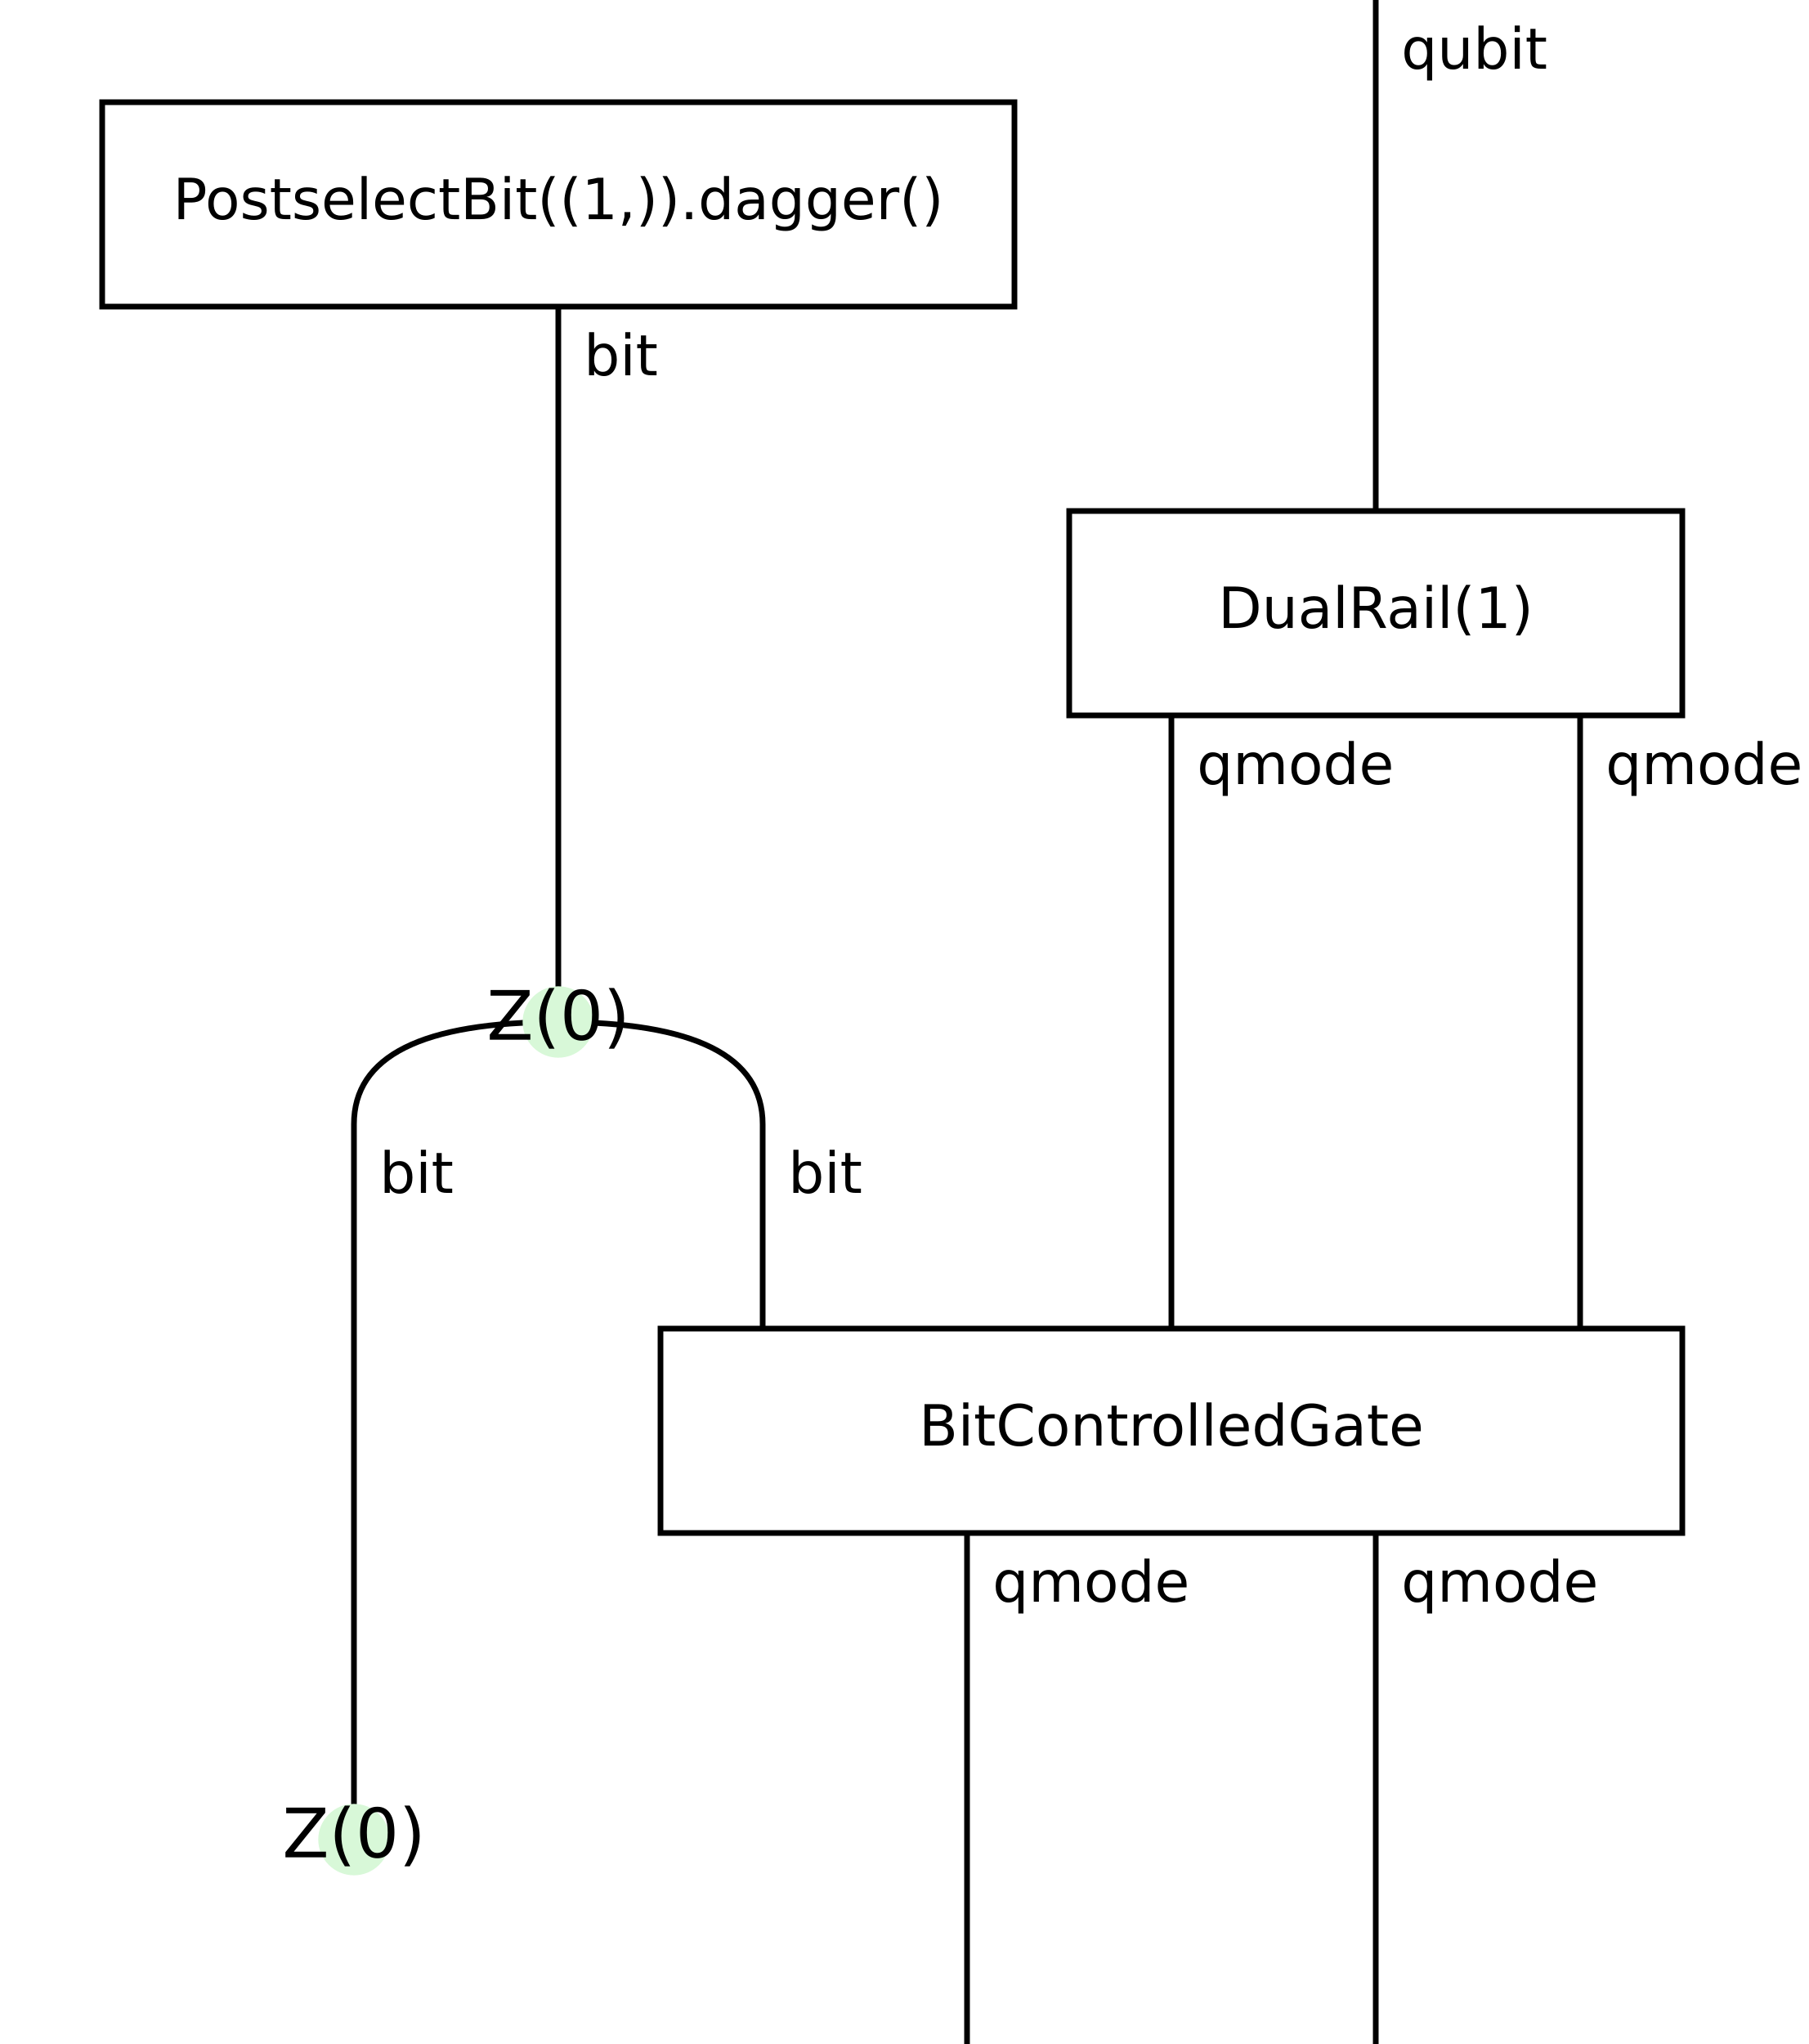
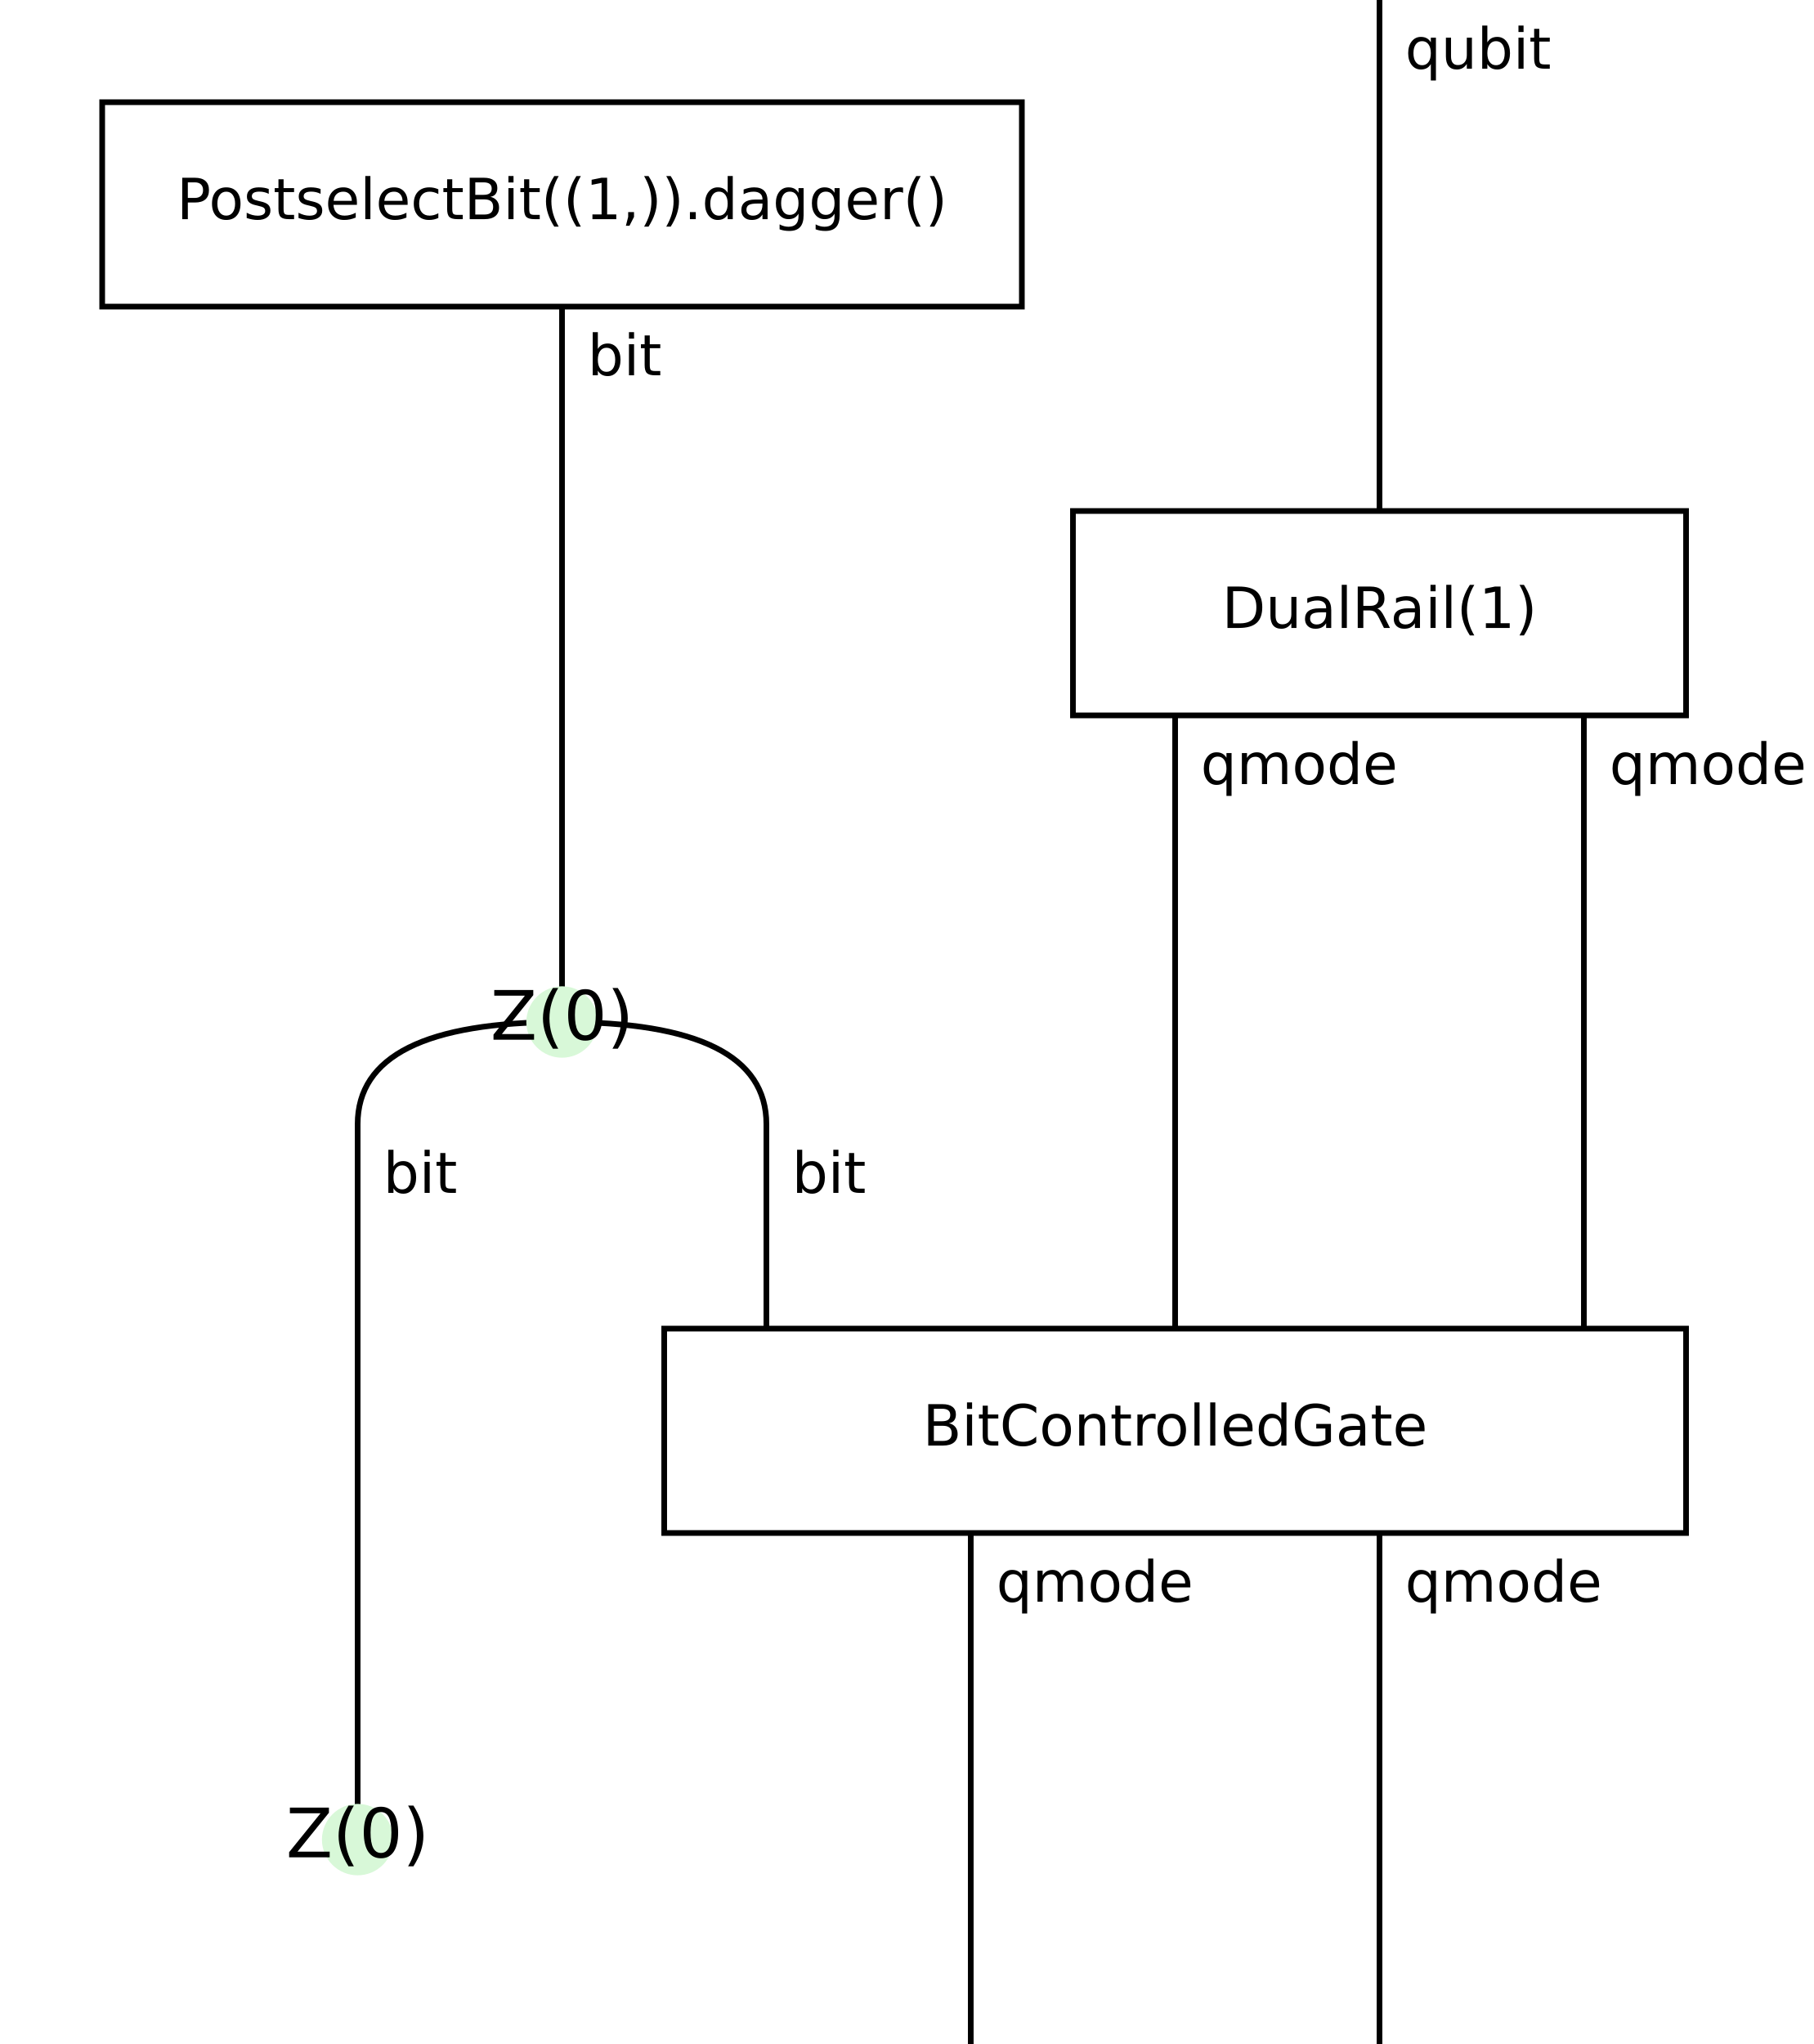
- <svg xmlns="http://www.w3.org/2000/svg" xmlns:xlink="http://www.w3.org/1999/xlink" width="318.672pt" height="360pt" viewBox="0 0 318.672 360" version="1.1">
+ <svg xmlns="http://www.w3.org/2000/svg" xmlns:xlink="http://www.w3.org/1999/xlink" width="319.5pt" height="360pt" viewBox="0 0 319.5 360" version="1.1">
  <defs>
    <style type="text/css">*{stroke-linejoin: round; stroke-linecap: butt}</style>
  </defs>
  <g id="figure_1">
    <g id="patch_1">
-       <path d="M 0 360  L 318.672 360  L 318.672 0  L 0 0  z " style="fill: #ffffff" />
+       <path d="M 0 360  L 319.5 360  L 319.5 0  L 0 0  z " style="fill: #ffffff" />
    </g>
    <g id="axes_1">
      <g id="patch_2">
-         <path d="M 0 360  L 318.672 360  L 318.672 0  L 0 0  z " clip-path="url(#pcde14f5cb9)" style="fill: #ffffff; stroke: #ffffff; stroke-linejoin: miter" />
+         <path d="M 0 360  L 319.5 360  L 319.5 0  L 0 0  z " clip-path="url(#p10b8dd1173)" style="fill: #ffffff; stroke: #ffffff; stroke-linejoin: miter" />
      </g>
      <g id="patch_3">
-         <path d="M 0 360  Q 0 0 0 0  L 318.672 0  L 318.672 360  z " clip-path="url(#pcde14f5cb9)" style="fill: #ffffff" />
+         <path d="M 0 360  Q 0 0 0 0  L 319.5 0  L 319.5 360  z " clip-path="url(#p10b8dd1173)" style="fill: #ffffff" />
      </g>
      <g id="patch_4">
-         <path d="M 62.352 198  Q 62.352 306 62.352 306  L 318.672 306  L 318.672 198  z " clip-path="url(#pcde14f5cb9)" style="fill: #ffffff" />
+         <path d="M 63 198  Q 63 306 63 306  L 319.5 306  L 319.5 198  z " clip-path="url(#p10b8dd1173)" style="fill: #ffffff" />
      </g>
      <g id="patch_5">
-         <path d="M 62.352 306  Q 62.352 324 62.352 324  L 318.672 324  L 318.672 306  z " clip-path="url(#pcde14f5cb9)" style="fill: #ffffff" />
+         <path d="M 63 306  Q 63 324 63 324  L 319.5 324  L 319.5 306  z " clip-path="url(#p10b8dd1173)" style="fill: #ffffff" />
      </g>
      <g id="patch_6">
-         <path d="M 98.352 180  Q 62.352 180 62.352 198  L 318.672 198  L 318.672 180  z " clip-path="url(#pcde14f5cb9)" style="fill: #ffffff" />
+         <path d="M 99 180  Q 63 180 63 198  L 319.5 198  L 319.5 180  z " clip-path="url(#p10b8dd1173)" style="fill: #ffffff" />
      </g>
      <g id="patch_7">
-         <path d="M 98.352 54  Q 98.352 162 98.352 162  L 318.672 162  L 318.672 54  z " clip-path="url(#pcde14f5cb9)" style="fill: #ffffff" />
+         <path d="M 99 54  Q 99 162 99 162  L 319.5 162  L 319.5 54  z " clip-path="url(#p10b8dd1173)" style="fill: #ffffff" />
      </g>
      <g id="patch_8">
-         <path d="M 98.352 162  Q 98.352 180 98.352 180  L 318.672 180  L 318.672 162  z " clip-path="url(#pcde14f5cb9)" style="fill: #ffffff" />
+         <path d="M 99 162  Q 99 180 99 180  L 319.5 180  L 319.5 162  z " clip-path="url(#p10b8dd1173)" style="fill: #ffffff" />
      </g>
      <g id="patch_9">
-         <path d="M 98.352 180  Q 134.352 180 134.352 198  L 318.672 198  L 318.672 180  z " clip-path="url(#pcde14f5cb9)" style="fill: #ffffff" />
+         <path d="M 99 180  Q 135 180 135 198  L 319.5 198  L 319.5 180  z " clip-path="url(#p10b8dd1173)" style="fill: #ffffff" />
      </g>
      <g id="patch_10">
-         <path d="M 134.352 198  Q 134.352 234 134.352 234  L 318.672 234  L 318.672 198  z " clip-path="url(#pcde14f5cb9)" style="fill: #ffffff" />
+         <path d="M 135 198  Q 135 234 135 234  L 319.5 234  L 319.5 198  z " clip-path="url(#p10b8dd1173)" style="fill: #ffffff" />
      </g>
      <g id="patch_11">
-         <path d="M 170.352 270  Q 170.352 360 170.352 360  L 318.672 360  L 318.672 270  z " clip-path="url(#pcde14f5cb9)" style="fill: #ffffff" />
+         <path d="M 171 270  Q 171 360 171 360  L 319.5 360  L 319.5 270  z " clip-path="url(#p10b8dd1173)" style="fill: #ffffff" />
      </g>
      <g id="patch_12">
-         <path d="M 178.704 18  Q 178.704 54 178.704 54  L 318.672 54  L 318.672 18  z " clip-path="url(#pcde14f5cb9)" style="fill: #ffffff" />
+         <path d="M 180 18  Q 180 54 180 54  L 319.5 54  L 319.5 18  z " clip-path="url(#p10b8dd1173)" style="fill: #ffffff" />
      </g>
      <g id="patch_13">
-         <path d="M 206.352 126  Q 206.352 234 206.352 234  L 318.672 234  L 318.672 126  z " clip-path="url(#pcde14f5cb9)" style="fill: #ffffff" />
+         <path d="M 207 126  Q 207 234 207 234  L 319.5 234  L 319.5 126  z " clip-path="url(#p10b8dd1173)" style="fill: #ffffff" />
      </g>
      <g id="patch_14">
-         <path d="M 242.352 0  Q 242.352 90 242.352 90  L 318.672 90  L 318.672 0  z " clip-path="url(#pcde14f5cb9)" style="fill: #ffffff" />
+         <path d="M 243 0  Q 243 90 243 90  L 319.5 90  L 319.5 0  z " clip-path="url(#p10b8dd1173)" style="fill: #ffffff" />
      </g>
      <g id="patch_15">
-         <path d="M 242.352 270  Q 242.352 360 242.352 360  L 318.672 360  L 318.672 270  z " clip-path="url(#pcde14f5cb9)" style="fill: #ffffff" />
+         <path d="M 243 270  Q 243 360 243 360  L 319.5 360  L 319.5 270  z " clip-path="url(#p10b8dd1173)" style="fill: #ffffff" />
      </g>
      <g id="patch_16">
-         <path d="M 278.352 126  Q 278.352 234 278.352 234  L 318.672 234  L 318.672 126  z " clip-path="url(#pcde14f5cb9)" style="fill: #ffffff" />
+         <path d="M 279 126  Q 279 234 279 234  L 319.5 234  L 319.5 126  z " clip-path="url(#p10b8dd1173)" style="fill: #ffffff" />
      </g>
      <g id="patch_17">
-         <path d="M 296.352 90  Q 296.352 126 296.352 126  L 318.672 126  L 318.672 90  z " clip-path="url(#pcde14f5cb9)" style="fill: #ffffff" />
+         <path d="M 297 90  Q 297 126 297 126  L 319.5 126  L 319.5 90  z " clip-path="url(#p10b8dd1173)" style="fill: #ffffff" />
      </g>
      <g id="patch_18">
-         <path d="M 296.352 234  Q 296.352 270 296.352 270  L 318.672 270  L 318.672 234  z " clip-path="url(#pcde14f5cb9)" style="fill: #ffffff" />
+         <path d="M 297 234  Q 297 270 297 270  L 319.5 270  L 319.5 234  z " clip-path="url(#p10b8dd1173)" style="fill: #ffffff" />
      </g>
      <g id="patch_19">
-         <path d="M 98.352 54  Q 98.352 162 98.352 162  " clip-path="url(#pcde14f5cb9)" style="fill: none; stroke: #000000; stroke-linejoin: miter" />
+         <path d="M 99 54  Q 99 162 99 162  " clip-path="url(#p10b8dd1173)" style="fill: none; stroke: #000000; stroke-linejoin: miter" />
      </g>
      <g id="patch_20">
-         <path d="M 242.352 0  Q 242.352 90 242.352 90  " clip-path="url(#pcde14f5cb9)" style="fill: none; stroke: #000000; stroke-linejoin: miter" />
+         <path d="M 243 0  Q 243 90 243 90  " clip-path="url(#p10b8dd1173)" style="fill: none; stroke: #000000; stroke-linejoin: miter" />
      </g>
      <g id="patch_21">
-         <path d="M 206.352 126  Q 206.352 234 206.352 234  " clip-path="url(#pcde14f5cb9)" style="fill: none; stroke: #000000; stroke-linejoin: miter" />
+         <path d="M 207 126  Q 207 234 207 234  " clip-path="url(#p10b8dd1173)" style="fill: none; stroke: #000000; stroke-linejoin: miter" />
      </g>
      <g id="patch_22">
-         <path d="M 278.352 126  Q 278.352 234 278.352 234  " clip-path="url(#pcde14f5cb9)" style="fill: none; stroke: #000000; stroke-linejoin: miter" />
+         <path d="M 279 126  Q 279 234 279 234  " clip-path="url(#p10b8dd1173)" style="fill: none; stroke: #000000; stroke-linejoin: miter" />
      </g>
      <g id="patch_23">
-         <path d="M 98.352 180  Q 62.352 180 62.352 198  " clip-path="url(#pcde14f5cb9)" style="fill: none; stroke: #000000; stroke-linejoin: miter" />
+         <path d="M 99 180  Q 63 180 63 198  " clip-path="url(#p10b8dd1173)" style="fill: none; stroke: #000000; stroke-linejoin: miter" />
      </g>
      <g id="patch_24">
-         <path d="M 98.352 180  Q 134.352 180 134.352 198  " clip-path="url(#pcde14f5cb9)" style="fill: none; stroke: #000000; stroke-linejoin: miter" />
+         <path d="M 99 180  Q 135 180 135 198  " clip-path="url(#p10b8dd1173)" style="fill: none; stroke: #000000; stroke-linejoin: miter" />
      </g>
      <g id="patch_25">
-         <path d="M 98.352 162  Q 98.352 180 98.352 180  " clip-path="url(#pcde14f5cb9)" style="fill: none; stroke: #000000; stroke-linejoin: miter" />
+         <path d="M 99 162  Q 99 180 99 180  " clip-path="url(#p10b8dd1173)" style="fill: none; stroke: #000000; stroke-linejoin: miter" />
      </g>
      <g id="patch_26">
-         <path d="M 62.352 198  Q 62.352 306 62.352 306  " clip-path="url(#pcde14f5cb9)" style="fill: none; stroke: #000000; stroke-linejoin: miter" />
+         <path d="M 63 198  Q 63 306 63 306  " clip-path="url(#p10b8dd1173)" style="fill: none; stroke: #000000; stroke-linejoin: miter" />
      </g>
      <g id="patch_27">
-         <path d="M 134.352 198  Q 134.352 234 134.352 234  " clip-path="url(#pcde14f5cb9)" style="fill: none; stroke: #000000; stroke-linejoin: miter" />
+         <path d="M 135 198  Q 135 234 135 234  " clip-path="url(#p10b8dd1173)" style="fill: none; stroke: #000000; stroke-linejoin: miter" />
      </g>
      <g id="patch_28">
-         <path d="M 170.352 270  Q 170.352 360 170.352 360  " clip-path="url(#pcde14f5cb9)" style="fill: none; stroke: #000000; stroke-linejoin: miter" />
+         <path d="M 171 270  Q 171 360 171 360  " clip-path="url(#p10b8dd1173)" style="fill: none; stroke: #000000; stroke-linejoin: miter" />
      </g>
      <g id="patch_29">
-         <path d="M 242.352 270  Q 242.352 360 242.352 360  " clip-path="url(#pcde14f5cb9)" style="fill: none; stroke: #000000; stroke-linejoin: miter" />
+         <path d="M 243 270  Q 243 360 243 360  " clip-path="url(#p10b8dd1173)" style="fill: none; stroke: #000000; stroke-linejoin: miter" />
      </g>
      <g id="patch_30">
-         <path d="M 62.352 306  Q 62.352 324 62.352 324  " clip-path="url(#pcde14f5cb9)" style="fill: none; stroke: #000000; stroke-linejoin: miter" />
+         <path d="M 63 306  Q 63 324 63 324  " clip-path="url(#p10b8dd1173)" style="fill: none; stroke: #000000; stroke-linejoin: miter" />
      </g>
      <g id="patch_31">
-         <path d="M 18 54  L 18 18  L 178.704 18  L 178.704 54  z " clip-path="url(#pcde14f5cb9)" style="fill: #ffffff; stroke: #000000; stroke-linejoin: miter" />
+         <path d="M 18 54  L 18 18  L 180 18  L 180 54  z " clip-path="url(#p10b8dd1173)" style="fill: #ffffff; stroke: #000000; stroke-linejoin: miter" />
      </g>
      <g id="patch_32">
-         <path d="M 188.352 126  L 188.352 90  L 296.352 90  L 296.352 126  z " clip-path="url(#pcde14f5cb9)" style="fill: #ffffff; stroke: #000000; stroke-linejoin: miter" />
+         <path d="M 189 126  L 189 90  L 297 90  L 297 126  z " clip-path="url(#p10b8dd1173)" style="fill: #ffffff; stroke: #000000; stroke-linejoin: miter" />
      </g>
      <g id="patch_33">
-         <path d="M 116.352 270  L 116.352 234  L 296.352 234  L 296.352 270  z " clip-path="url(#pcde14f5cb9)" style="fill: #ffffff; stroke: #000000; stroke-linejoin: miter" />
+         <path d="M 117 270  L 117 234  L 297 234  L 297 270  z " clip-path="url(#p10b8dd1173)" style="fill: #ffffff; stroke: #000000; stroke-linejoin: miter" />
      </g>
      <g id="PathCollection_1">
        <defs>
          <path id="C0_0_93796da981" d="M 0 5.79  C 1.536 5.79 3.008 5.18 4.094 4.094  C 5.18 3.008 5.79 1.536 5.79 -0  C 5.79 -1.536 5.18 -3.008 4.094 -4.094  C 3.008 -5.18 1.536 -5.79 0 -5.79  C -1.536 -5.79 -3.008 -5.18 -4.094 -4.094  C -5.18 -3.008 -5.79 -1.536 -5.79 0  C -5.79 1.536 -5.18 3.008 -4.094 4.094  C -3.008 5.18 -1.536 5.79 0 5.79  z " />
        </defs>
-         <g clip-path="url(#pcde14f5cb9)">
-           <use xlink:href="#C0_0_93796da981" x="98.352" y="180" style="fill: #d8f8d8; stroke: #d8f8d8" />
-         </g>
-         <g clip-path="url(#pcde14f5cb9)">
-           <use xlink:href="#C0_0_93796da981" x="62.352" y="324" style="fill: #d8f8d8; stroke: #d8f8d8" />
+         <g clip-path="url(#p10b8dd1173)">
+           <use xlink:href="#C0_0_93796da981" x="99" y="180" style="fill: #d8f8d8; stroke: #d8f8d8" />
+         </g>
+         <g clip-path="url(#p10b8dd1173)">
+           <use xlink:href="#C0_0_93796da981" x="63" y="324" style="fill: #d8f8d8; stroke: #d8f8d8" />
        </g>
      </g>
      <g id="text_1">
-         <g transform="translate(102.852 66.09844) scale(0.1 -0.1)">
+         <g transform="translate(103.5 66.09844) scale(0.1 -0.1)">
          <defs>
            <path id="DejaVuSans-45" d="M 3116 1747  Q 3116 2381 2855 2742  Q 2594 3103 2138 3103  Q 1681 3103 1420 2742  Q 1159 2381 1159 1747  Q 1159 1113 1420 752  Q 1681 391 2138 391  Q 2594 391 2855 752  Q 3116 1113 3116 1747  z M 1159 2969  Q 1341 3281 1617 3432  Q 1894 3584 2278 3584  Q 2916 3584 3314 3078  Q 3713 2572 3713 1747  Q 3713 922 3314 415  Q 2916 -91 2278 -91  Q 1894 -91 1617 61  Q 1341 213 1159 525  L 1159 0  L 581 0  L 581 4863  L 1159 4863  L 1159 2969  z " transform="scale(0.015625)" />
            <path id="DejaVuSans-4c" d="M 603 3500  L 1178 3500  L 1178 0  L 603 0  L 603 3500  z M 603 4863  L 1178 4863  L 1178 4134  L 603 4134  L 603 4863  z " transform="scale(0.015625)" />
            <path id="DejaVuSans-57" d="M 1172 4494  L 1172 3500  L 2356 3500  L 2356 3053  L 1172 3053  L 1172 1153  Q 1172 725 1289 603  Q 1406 481 1766 481  L 2356 481  L 2356 0  L 1766 0  Q 1100 0 847 248  Q 594 497 594 1153  L 594 3053  L 172 3053  L 172 3500  L 594 3500  L 594 4494  L 1172 4494  z " transform="scale(0.015625)" />
          </defs>
          <use xlink:href="#DejaVuSans-45" />
          <use xlink:href="#DejaVuSans-4c" transform="translate(63.48438 0)" />
          <use xlink:href="#DejaVuSans-57" transform="translate(91.26562 0)" />
        </g>
      </g>
      <g id="text_2">
-         <g transform="translate(246.852 12.09844) scale(0.1 -0.1)">
+         <g transform="translate(247.5 12.09844) scale(0.1 -0.1)">
          <defs>
            <path id="DejaVuSans-54" d="M 947 1747  Q 947 1113 1208 752  Q 1469 391 1925 391  Q 2381 391 2643 752  Q 2906 1113 2906 1747  Q 2906 2381 2643 2742  Q 2381 3103 1925 3103  Q 1469 3103 1208 2742  Q 947 2381 947 1747  z M 2906 525  Q 2725 213 2448 61  Q 2172 -91 1784 -91  Q 1150 -91 751 415  Q 353 922 353 1747  Q 353 2572 751 3078  Q 1150 3584 1784 3584  Q 2172 3584 2448 3432  Q 2725 3281 2906 2969  L 2906 3500  L 3481 3500  L 3481 -1331  L 2906 -1331  L 2906 525  z " transform="scale(0.015625)" />
            <path id="DejaVuSans-58" d="M 544 1381  L 544 3500  L 1119 3500  L 1119 1403  Q 1119 906 1312 657  Q 1506 409 1894 409  Q 2359 409 2629 706  Q 2900 1003 2900 1516  L 2900 3500  L 3475 3500  L 3475 0  L 2900 0  L 2900 538  Q 2691 219 2414 64  Q 2138 -91 1772 -91  Q 1169 -91 856 284  Q 544 659 544 1381  z M 1991 3584  L 1991 3584  z " transform="scale(0.015625)" />
          </defs>
          <use xlink:href="#DejaVuSans-54" />
          <use xlink:href="#DejaVuSans-58" transform="translate(63.48438 0)" />
          <use xlink:href="#DejaVuSans-45" transform="translate(126.8594 0)" />
          <use xlink:href="#DejaVuSans-4c" transform="translate(190.3438 0)" />
          <use xlink:href="#DejaVuSans-57" transform="translate(218.125 0)" />
        </g>
      </g>
      <g id="text_3">
-         <g transform="translate(210.852 138.0984) scale(0.1 -0.1)">
+         <g transform="translate(211.5 138.0984) scale(0.1 -0.1)">
          <defs>
            <path id="DejaVuSans-50" d="M 3328 2828  Q 3544 3216 3844 3400  Q 4144 3584 4550 3584  Q 5097 3584 5394 3201  Q 5691 2819 5691 2113  L 5691 0  L 5113 0  L 5113 2094  Q 5113 2597 4934 2840  Q 4756 3084 4391 3084  Q 3944 3084 3684 2787  Q 3425 2491 3425 1978  L 3425 0  L 2847 0  L 2847 2094  Q 2847 2600 2669 2842  Q 2491 3084 2119 3084  Q 1678 3084 1418 2786  Q 1159 2488 1159 1978  L 1159 0  L 581 0  L 581 3500  L 1159 3500  L 1159 2956  Q 1356 3278 1631 3431  Q 1906 3584 2284 3584  Q 2666 3584 2933 3390  Q 3200 3197 3328 2828  z " transform="scale(0.015625)" />
            <path id="DejaVuSans-52" d="M 1959 3097  Q 1497 3097 1228 2736  Q 959 2375 959 1747  Q 959 1119 1226 758  Q 1494 397 1959 397  Q 2419 397 2687 759  Q 2956 1122 2956 1747  Q 2956 2369 2687 2733  Q 2419 3097 1959 3097  z M 1959 3584  Q 2709 3584 3137 3096  Q 3566 2609 3566 1747  Q 3566 888 3137 398  Q 2709 -91 1959 -91  Q 1206 -91 779 398  Q 353 888 353 1747  Q 353 2609 779 3096  Q 1206 3584 1959 3584  z " transform="scale(0.015625)" />
            <path id="DejaVuSans-47" d="M 2906 2969  L 2906 4863  L 3481 4863  L 3481 0  L 2906 0  L 2906 525  Q 2725 213 2448 61  Q 2172 -91 1784 -91  Q 1150 -91 751 415  Q 353 922 353 1747  Q 353 2572 751 3078  Q 1150 3584 1784 3584  Q 2172 3584 2448 3432  Q 2725 3281 2906 2969  z M 947 1747  Q 947 1113 1208 752  Q 1469 391 1925 391  Q 2381 391 2643 752  Q 2906 1113 2906 1747  Q 2906 2381 2643 2742  Q 2381 3103 1925 3103  Q 1469 3103 1208 2742  Q 947 2381 947 1747  z " transform="scale(0.015625)" />
            <path id="DejaVuSans-48" d="M 3597 1894  L 3597 1613  L 953 1613  Q 991 1019 1311 708  Q 1631 397 2203 397  Q 2534 397 2845 478  Q 3156 559 3463 722  L 3463 178  Q 3153 47 2828 -22  Q 2503 -91 2169 -91  Q 1331 -91 842 396  Q 353 884 353 1716  Q 353 2575 817 3079  Q 1281 3584 2069 3584  Q 2775 3584 3186 3129  Q 3597 2675 3597 1894  z M 3022 2063  Q 3016 2534 2758 2815  Q 2500 3097 2075 3097  Q 1594 3097 1305 2825  Q 1016 2553 972 2059  L 3022 2063  z " transform="scale(0.015625)" />
          </defs>
          <use xlink:href="#DejaVuSans-54" />
          <use xlink:href="#DejaVuSans-50" transform="translate(63.48438 0)" />
          <use xlink:href="#DejaVuSans-52" transform="translate(160.8906 0)" />
          <use xlink:href="#DejaVuSans-47" transform="translate(222.0781 0)" />
          <use xlink:href="#DejaVuSans-48" transform="translate(285.5625 0)" />
        </g>
      </g>
      <g id="text_4">
-         <g transform="translate(282.852 138.0984) scale(0.1 -0.1)">
+         <g transform="translate(283.5 138.0984) scale(0.1 -0.1)">
          <use xlink:href="#DejaVuSans-54" />
          <use xlink:href="#DejaVuSans-50" transform="translate(63.48438 0)" />
          <use xlink:href="#DejaVuSans-52" transform="translate(160.8906 0)" />
          <use xlink:href="#DejaVuSans-47" transform="translate(222.0781 0)" />
          <use xlink:href="#DejaVuSans-48" transform="translate(285.5625 0)" />
        </g>
      </g>
      <g id="text_5">
-         <g transform="translate(66.852 210.0984) scale(0.1 -0.1)">
+         <g transform="translate(67.5 210.0984) scale(0.1 -0.1)">
          <use xlink:href="#DejaVuSans-45" />
          <use xlink:href="#DejaVuSans-4c" transform="translate(63.48438 0)" />
          <use xlink:href="#DejaVuSans-57" transform="translate(91.26562 0)" />
        </g>
      </g>
      <g id="text_6">
-         <g transform="translate(138.852 210.0984) scale(0.1 -0.1)">
+         <g transform="translate(139.5 210.0984) scale(0.1 -0.1)">
          <use xlink:href="#DejaVuSans-45" />
          <use xlink:href="#DejaVuSans-4c" transform="translate(63.48438 0)" />
          <use xlink:href="#DejaVuSans-57" transform="translate(91.26562 0)" />
        </g>
      </g>
      <g id="text_7">
-         <g transform="translate(174.852 282.0984) scale(0.1 -0.1)">
+         <g transform="translate(175.5 282.0984) scale(0.1 -0.1)">
          <use xlink:href="#DejaVuSans-54" />
          <use xlink:href="#DejaVuSans-50" transform="translate(63.48438 0)" />
          <use xlink:href="#DejaVuSans-52" transform="translate(160.8906 0)" />
          <use xlink:href="#DejaVuSans-47" transform="translate(222.0781 0)" />
          <use xlink:href="#DejaVuSans-48" transform="translate(285.5625 0)" />
        </g>
      </g>
      <g id="text_8">
-         <g transform="translate(246.852 282.0984) scale(0.1 -0.1)">
+         <g transform="translate(247.5 282.0984) scale(0.1 -0.1)">
          <use xlink:href="#DejaVuSans-54" />
          <use xlink:href="#DejaVuSans-50" transform="translate(63.48438 0)" />
          <use xlink:href="#DejaVuSans-52" transform="translate(160.8906 0)" />
          <use xlink:href="#DejaVuSans-47" transform="translate(222.0781 0)" />
          <use xlink:href="#DejaVuSans-48" transform="translate(285.5625 0)" />
        </g>
      </g>
      <g id="text_9">
-         <g transform="translate(30.47231 38.59805) scale(0.1 -0.1)">
+         <g transform="translate(31.12031 38.59805) scale(0.1 -0.1)">
          <defs>
            <path id="DejaVuSans-33" d="M 1259 4147  L 1259 2394  L 2053 2394  Q 2494 2394 2734 2622  Q 2975 2850 2975 3272  Q 2975 3691 2734 3919  Q 2494 4147 2053 4147  L 1259 4147  z M 628 4666  L 2053 4666  Q 2838 4666 3239 4311  Q 3641 3956 3641 3272  Q 3641 2581 3239 2228  Q 2838 1875 2053 1875  L 1259 1875  L 1259 0  L 628 0  L 628 4666  z " transform="scale(0.015625)" />
            <path id="DejaVuSans-56" d="M 2834 3397  L 2834 2853  Q 2591 2978 2328 3040  Q 2066 3103 1784 3103  Q 1356 3103 1142 2972  Q 928 2841 928 2578  Q 928 2378 1081 2264  Q 1234 2150 1697 2047  L 1894 2003  Q 2506 1872 2764 1633  Q 3022 1394 3022 966  Q 3022 478 2636 193  Q 2250 -91 1575 -91  Q 1294 -91 989 -36  Q 684 19 347 128  L 347 722  Q 666 556 975 473  Q 1284 391 1588 391  Q 1994 391 2212 530  Q 2431 669 2431 922  Q 2431 1156 2273 1281  Q 2116 1406 1581 1522  L 1381 1569  Q 847 1681 609 1914  Q 372 2147 372 2553  Q 372 3047 722 3315  Q 1072 3584 1716 3584  Q 2034 3584 2315 3537  Q 2597 3491 2834 3397  z " transform="scale(0.015625)" />
            <path id="DejaVuSans-4f" d="M 603 4863  L 1178 4863  L 1178 0  L 603 0  L 603 4863  z " transform="scale(0.015625)" />
            <path id="DejaVuSans-46" d="M 3122 3366  L 3122 2828  Q 2878 2963 2633 3030  Q 2388 3097 2138 3097  Q 1578 3097 1268 2742  Q 959 2388 959 1747  Q 959 1106 1268 751  Q 1578 397 2138 397  Q 2388 397 2633 464  Q 2878 531 3122 666  L 3122 134  Q 2881 22 2623 -34  Q 2366 -91 2075 -91  Q 1284 -91 818 406  Q 353 903 353 1747  Q 353 2603 823 3093  Q 1294 3584 2113 3584  Q 2378 3584 2631 3529  Q 2884 3475 3122 3366  z " transform="scale(0.015625)" />
            <path id="DejaVuSans-25" d="M 1259 2228  L 1259 519  L 2272 519  Q 2781 519 3026 730  Q 3272 941 3272 1375  Q 3272 1813 3026 2020  Q 2781 2228 2272 2228  L 1259 2228  z M 1259 4147  L 1259 2741  L 2194 2741  Q 2656 2741 2882 2914  Q 3109 3088 3109 3444  Q 3109 3797 2882 3972  Q 2656 4147 2194 4147  L 1259 4147  z M 628 4666  L 2241 4666  Q 2963 4666 3353 4366  Q 3744 4066 3744 3513  Q 3744 3084 3544 2831  Q 3344 2578 2956 2516  Q 3422 2416 3680 2098  Q 3938 1781 3938 1306  Q 3938 681 3513 340  Q 3088 0 2303 0  L 628 0  L 628 4666  z " transform="scale(0.015625)" />
            <path id="DejaVuSans-b" d="M 1984 4856  Q 1566 4138 1362 3434  Q 1159 2731 1159 2009  Q 1159 1288 1364 580  Q 1569 -128 1984 -844  L 1484 -844  Q 1016 -109 783 600  Q 550 1309 550 2009  Q 550 2706 781 3412  Q 1013 4119 1484 4856  L 1984 4856  z " transform="scale(0.015625)" />
            <path id="DejaVuSans-14" d="M 794 531  L 1825 531  L 1825 4091  L 703 3866  L 703 4441  L 1819 4666  L 2450 4666  L 2450 531  L 3481 531  L 3481 0  L 794 0  L 794 531  z " transform="scale(0.015625)" />
            <path id="DejaVuSans-f" d="M 750 794  L 1409 794  L 1409 256  L 897 -744  L 494 -744  L 750 256  L 750 794  z " transform="scale(0.015625)" />
            <path id="DejaVuSans-c" d="M 513 4856  L 1013 4856  Q 1481 4119 1714 3412  Q 1947 2706 1947 2009  Q 1947 1309 1714 600  Q 1481 -109 1013 -844  L 513 -844  Q 928 -128 1133 580  Q 1338 1288 1338 2009  Q 1338 2731 1133 3434  Q 928 4138 513 4856  z " transform="scale(0.015625)" />
            <path id="DejaVuSans-11" d="M 684 794  L 1344 794  L 1344 0  L 684 0  L 684 794  z " transform="scale(0.015625)" />
            <path id="DejaVuSans-44" d="M 2194 1759  Q 1497 1759 1228 1600  Q 959 1441 959 1056  Q 959 750 1161 570  Q 1363 391 1709 391  Q 2188 391 2477 730  Q 2766 1069 2766 1631  L 2766 1759  L 2194 1759  z M 3341 1997  L 3341 0  L 2766 0  L 2766 531  Q 2569 213 2275 61  Q 1981 -91 1556 -91  Q 1019 -91 701 211  Q 384 513 384 1019  Q 384 1609 779 1909  Q 1175 2209 1959 2209  L 2766 2209  L 2766 2266  Q 2766 2663 2505 2880  Q 2244 3097 1772 3097  Q 1472 3097 1187 3025  Q 903 2953 641 2809  L 641 3341  Q 956 3463 1253 3523  Q 1550 3584 1831 3584  Q 2591 3584 2966 3190  Q 3341 2797 3341 1997  z " transform="scale(0.015625)" />
            <path id="DejaVuSans-4a" d="M 2906 1791  Q 2906 2416 2648 2759  Q 2391 3103 1925 3103  Q 1463 3103 1205 2759  Q 947 2416 947 1791  Q 947 1169 1205 825  Q 1463 481 1925 481  Q 2391 481 2648 825  Q 2906 1169 2906 1791  z M 3481 434  Q 3481 -459 3084 -895  Q 2688 -1331 1869 -1331  Q 1566 -1331 1297 -1286  Q 1028 -1241 775 -1147  L 775 -588  Q 1028 -725 1275 -790  Q 1522 -856 1778 -856  Q 2344 -856 2625 -561  Q 2906 -266 2906 331  L 2906 616  Q 2728 306 2450 153  Q 2172 0 1784 0  Q 1141 0 747 490  Q 353 981 353 1791  Q 353 2603 747 3093  Q 1141 3584 1784 3584  Q 2172 3584 2450 3431  Q 2728 3278 2906 2969  L 2906 3500  L 3481 3500  L 3481 434  z " transform="scale(0.015625)" />
            <path id="DejaVuSans-55" d="M 2631 2963  Q 2534 3019 2420 3045  Q 2306 3072 2169 3072  Q 1681 3072 1420 2755  Q 1159 2438 1159 1844  L 1159 0  L 581 0  L 581 3500  L 1159 3500  L 1159 2956  Q 1341 3275 1631 3429  Q 1922 3584 2338 3584  Q 2397 3584 2469 3576  Q 2541 3569 2628 3553  L 2631 2963  z " transform="scale(0.015625)" />
          </defs>
          <use xlink:href="#DejaVuSans-33" />
          <use xlink:href="#DejaVuSans-52" transform="translate(56.73438 0)" />
          <use xlink:href="#DejaVuSans-56" transform="translate(117.9219 0)" />
          <use xlink:href="#DejaVuSans-57" transform="translate(170.0156 0)" />
          <use xlink:href="#DejaVuSans-56" transform="translate(209.2188 0)" />
          <use xlink:href="#DejaVuSans-48" transform="translate(261.3125 0)" />
          <use xlink:href="#DejaVuSans-4f" transform="translate(322.8438 0)" />
          <use xlink:href="#DejaVuSans-48" transform="translate(350.625 0)" />
          <use xlink:href="#DejaVuSans-46" transform="translate(412.1562 0)" />
          <use xlink:href="#DejaVuSans-57" transform="translate(467.1406 0)" />
          <use xlink:href="#DejaVuSans-25" transform="translate(506.3438 0)" />
          <use xlink:href="#DejaVuSans-4c" transform="translate(574.9531 0)" />
          <use xlink:href="#DejaVuSans-57" transform="translate(602.7344 0)" />
          <use xlink:href="#DejaVuSans-b" transform="translate(641.9375 0)" />
          <use xlink:href="#DejaVuSans-b" transform="translate(680.9531 0)" />
          <use xlink:href="#DejaVuSans-14" transform="translate(719.9688 0)" />
          <use xlink:href="#DejaVuSans-f" transform="translate(783.5938 0)" />
          <use xlink:href="#DejaVuSans-c" transform="translate(815.375 0)" />
          <use xlink:href="#DejaVuSans-c" transform="translate(854.3906 0)" />
          <use xlink:href="#DejaVuSans-11" transform="translate(893.4062 0)" />
          <use xlink:href="#DejaVuSans-47" transform="translate(925.1875 0)" />
          <use xlink:href="#DejaVuSans-44" transform="translate(988.6719 0)" />
          <use xlink:href="#DejaVuSans-4a" transform="translate(1049.953 0)" />
          <use xlink:href="#DejaVuSans-4a" transform="translate(1113.438 0)" />
          <use xlink:href="#DejaVuSans-48" transform="translate(1176.922 0)" />
          <use xlink:href="#DejaVuSans-55" transform="translate(1238.453 0)" />
          <use xlink:href="#DejaVuSans-b" transform="translate(1279.562 0)" />
          <use xlink:href="#DejaVuSans-c" transform="translate(1318.578 0)" />
        </g>
      </g>
      <g id="text_10">
-         <g transform="translate(214.5911 110.598) scale(0.1 -0.1)">
+         <g transform="translate(215.2391 110.598) scale(0.1 -0.1)">
          <defs>
            <path id="DejaVuSans-27" d="M 1259 4147  L 1259 519  L 2022 519  Q 2988 519 3436 956  Q 3884 1394 3884 2338  Q 3884 3275 3436 3711  Q 2988 4147 2022 4147  L 1259 4147  z M 628 4666  L 1925 4666  Q 3281 4666 3915 4102  Q 4550 3538 4550 2338  Q 4550 1131 3912 565  Q 3275 0 1925 0  L 628 0  L 628 4666  z " transform="scale(0.015625)" />
            <path id="DejaVuSans-35" d="M 2841 2188  Q 3044 2119 3236 1894  Q 3428 1669 3622 1275  L 4263 0  L 3584 0  L 2988 1197  Q 2756 1666 2539 1819  Q 2322 1972 1947 1972  L 1259 1972  L 1259 0  L 628 0  L 628 4666  L 2053 4666  Q 2853 4666 3247 4331  Q 3641 3997 3641 3322  Q 3641 2881 3436 2590  Q 3231 2300 2841 2188  z M 1259 4147  L 1259 2491  L 2053 2491  Q 2509 2491 2742 2702  Q 2975 2913 2975 3322  Q 2975 3731 2742 3939  Q 2509 4147 2053 4147  L 1259 4147  z " transform="scale(0.015625)" />
          </defs>
          <use xlink:href="#DejaVuSans-27" />
          <use xlink:href="#DejaVuSans-58" transform="translate(77 0)" />
          <use xlink:href="#DejaVuSans-44" transform="translate(140.375 0)" />
          <use xlink:href="#DejaVuSans-4f" transform="translate(201.6562 0)" />
          <use xlink:href="#DejaVuSans-35" transform="translate(229.4375 0)" />
          <use xlink:href="#DejaVuSans-44" transform="translate(296.7188 0)" />
          <use xlink:href="#DejaVuSans-4c" transform="translate(358 0)" />
          <use xlink:href="#DejaVuSans-4f" transform="translate(385.7812 0)" />
          <use xlink:href="#DejaVuSans-b" transform="translate(413.5625 0)" />
          <use xlink:href="#DejaVuSans-14" transform="translate(452.5781 0)" />
          <use xlink:href="#DejaVuSans-c" transform="translate(516.2031 0)" />
        </g>
      </g>
      <g id="text_11">
-         <g transform="translate(161.884 254.598) scale(0.1 -0.1)">
+         <g transform="translate(162.532 254.598) scale(0.1 -0.1)">
          <defs>
            <path id="DejaVuSans-26" d="M 4122 4306  L 4122 3641  Q 3803 3938 3442 4084  Q 3081 4231 2675 4231  Q 1875 4231 1450 3742  Q 1025 3253 1025 2328  Q 1025 1406 1450 917  Q 1875 428 2675 428  Q 3081 428 3442 575  Q 3803 722 4122 1019  L 4122 359  Q 3791 134 3420 21  Q 3050 -91 2638 -91  Q 1578 -91 968 557  Q 359 1206 359 2328  Q 359 3453 968 4101  Q 1578 4750 2638 4750  Q 3056 4750 3426 4639  Q 3797 4528 4122 4306  z " transform="scale(0.015625)" />
            <path id="DejaVuSans-51" d="M 3513 2113  L 3513 0  L 2938 0  L 2938 2094  Q 2938 2591 2744 2837  Q 2550 3084 2163 3084  Q 1697 3084 1428 2787  Q 1159 2491 1159 1978  L 1159 0  L 581 0  L 581 3500  L 1159 3500  L 1159 2956  Q 1366 3272 1645 3428  Q 1925 3584 2291 3584  Q 2894 3584 3203 3211  Q 3513 2838 3513 2113  z " transform="scale(0.015625)" />
            <path id="DejaVuSans-2a" d="M 3809 666  L 3809 1919  L 2778 1919  L 2778 2438  L 4434 2438  L 4434 434  Q 4069 175 3628 42  Q 3188 -91 2688 -91  Q 1594 -91 976 548  Q 359 1188 359 2328  Q 359 3472 976 4111  Q 1594 4750 2688 4750  Q 3144 4750 3555 4637  Q 3966 4525 4313 4306  L 4313 3634  Q 3963 3931 3569 4081  Q 3175 4231 2741 4231  Q 1884 4231 1454 3753  Q 1025 3275 1025 2328  Q 1025 1384 1454 906  Q 1884 428 2741 428  Q 3075 428 3337 486  Q 3600 544 3809 666  z " transform="scale(0.015625)" />
          </defs>
          <use xlink:href="#DejaVuSans-25" />
          <use xlink:href="#DejaVuSans-4c" transform="translate(68.60938 0)" />
          <use xlink:href="#DejaVuSans-57" transform="translate(96.39062 0)" />
          <use xlink:href="#DejaVuSans-26" transform="translate(135.5938 0)" />
          <use xlink:href="#DejaVuSans-52" transform="translate(205.4219 0)" />
          <use xlink:href="#DejaVuSans-51" transform="translate(266.6094 0)" />
          <use xlink:href="#DejaVuSans-57" transform="translate(329.9844 0)" />
          <use xlink:href="#DejaVuSans-55" transform="translate(369.1875 0)" />
          <use xlink:href="#DejaVuSans-52" transform="translate(408.0938 0)" />
          <use xlink:href="#DejaVuSans-4f" transform="translate(469.2812 0)" />
          <use xlink:href="#DejaVuSans-4f" transform="translate(497.0625 0)" />
          <use xlink:href="#DejaVuSans-48" transform="translate(524.8438 0)" />
          <use xlink:href="#DejaVuSans-47" transform="translate(586.375 0)" />
          <use xlink:href="#DejaVuSans-2a" transform="translate(649.8594 0)" />
          <use xlink:href="#DejaVuSans-44" transform="translate(727.3438 0)" />
          <use xlink:href="#DejaVuSans-57" transform="translate(788.625 0)" />
          <use xlink:href="#DejaVuSans-48" transform="translate(827.8281 0)" />
        </g>
      </g>
      <g id="text_12">
-         <g clip-path="url(#pcde14f5cb9)">
-           <g transform="translate(85.74263 183.1172) scale(0.12 -0.12)">
+         <g clip-path="url(#p10b8dd1173)">
+           <g transform="translate(86.39062 183.1172) scale(0.12 -0.12)">
            <defs>
              <path id="DejaVuSans-3d" d="M 359 4666  L 4025 4666  L 4025 4184  L 1075 531  L 4097 531  L 4097 0  L 288 0  L 288 481  L 3238 4134  L 359 4134  L 359 4666  z " transform="scale(0.015625)" />
              <path id="DejaVuSans-13" d="M 2034 4250  Q 1547 4250 1301 3770  Q 1056 3291 1056 2328  Q 1056 1369 1301 889  Q 1547 409 2034 409  Q 2525 409 2770 889  Q 3016 1369 3016 2328  Q 3016 3291 2770 3770  Q 2525 4250 2034 4250  z M 2034 4750  Q 2819 4750 3233 4129  Q 3647 3509 3647 2328  Q 3647 1150 3233 529  Q 2819 -91 2034 -91  Q 1250 -91 836 529  Q 422 1150 422 2328  Q 422 3509 836 4129  Q 1250 4750 2034 4750  z " transform="scale(0.015625)" />
            </defs>
            <use xlink:href="#DejaVuSans-3d" />
            <use xlink:href="#DejaVuSans-b" transform="translate(68.5 0)" />
            <use xlink:href="#DejaVuSans-13" transform="translate(107.5156 0)" />
            <use xlink:href="#DejaVuSans-c" transform="translate(171.1406 0)" />
          </g>
        </g>
      </g>
      <g id="text_13">
-         <g clip-path="url(#pcde14f5cb9)">
-           <g transform="translate(49.74262 327.1172) scale(0.12 -0.12)">
+         <g clip-path="url(#p10b8dd1173)">
+           <g transform="translate(50.39062 327.1172) scale(0.12 -0.12)">
            <use xlink:href="#DejaVuSans-3d" />
            <use xlink:href="#DejaVuSans-b" transform="translate(68.5 0)" />
            <use xlink:href="#DejaVuSans-13" transform="translate(107.5156 0)" />
            <use xlink:href="#DejaVuSans-c" transform="translate(171.1406 0)" />
          </g>
        </g>
      </g>
    </g>
  </g>
  <defs>
-     <clipPath id="pcde14f5cb9">
-       <rect x="0" y="0" width="318.672" height="360" />
+     <clipPath id="p10b8dd1173">
+       <rect x="0" y="0" width="319.5" height="360" />
    </clipPath>
  </defs>
</svg>
